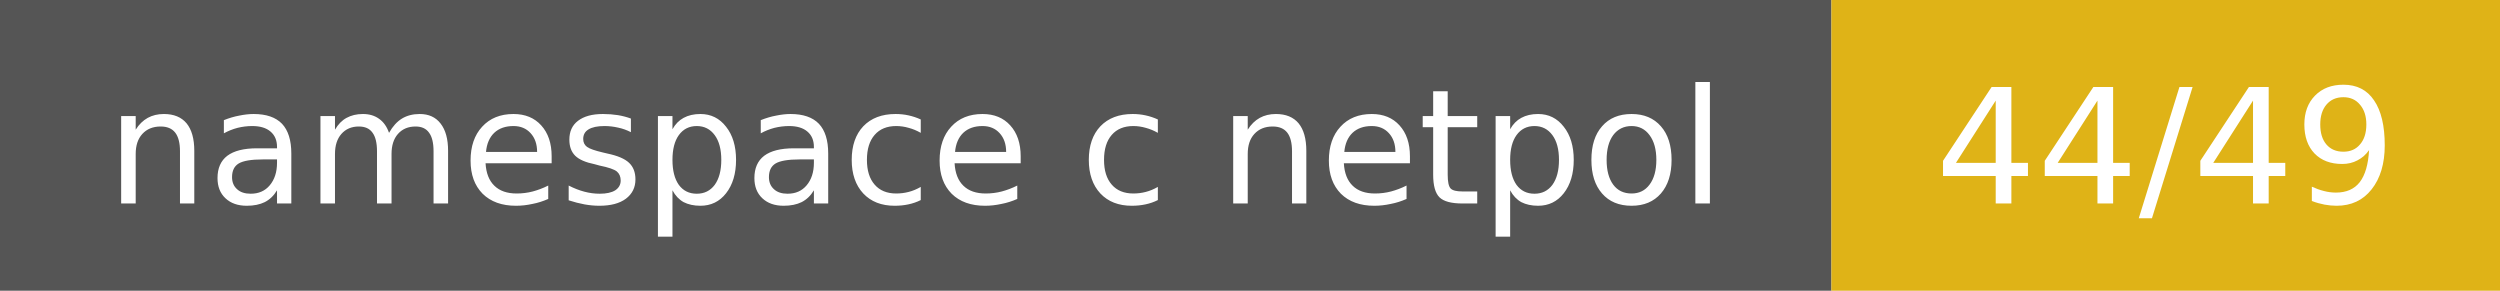
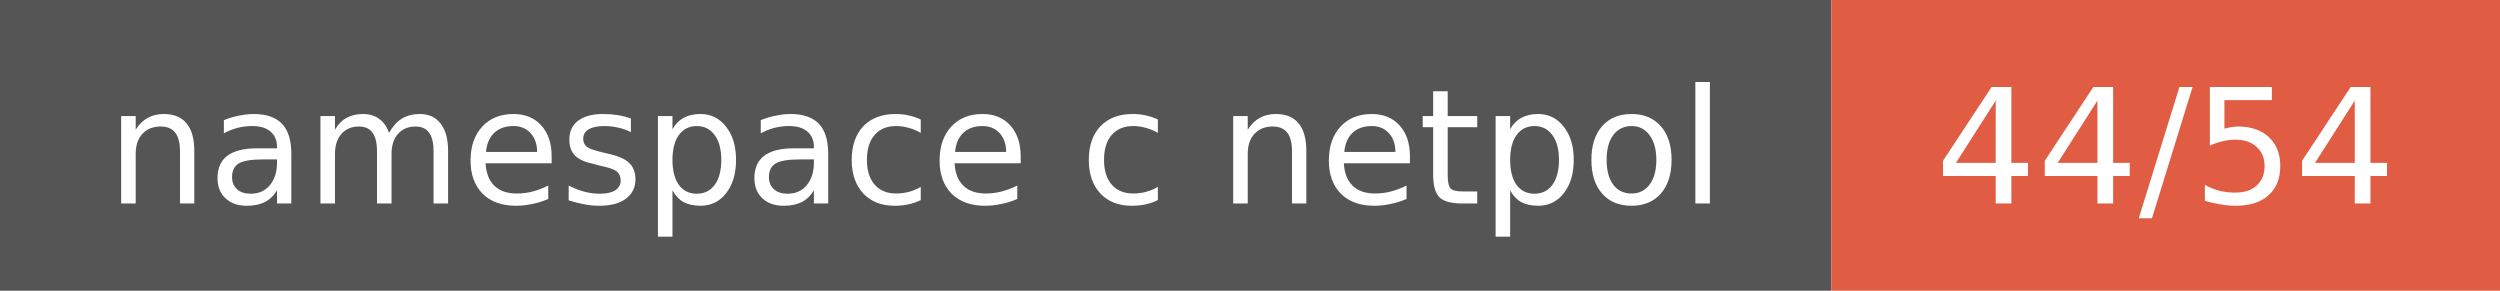
- <svg xmlns="http://www.w3.org/2000/svg" width="172" height="20" role="img" aria-label="namespace с netpol: 44/49">
+ <svg xmlns="http://www.w3.org/2000/svg" width="172" height="20" role="img" aria-label="namespace с netpol: 44/54">
  <style>rect.label-bg{fill:#555}@media (prefers-color-scheme:dark){rect.label-bg{fill:#3f3f3f}}text{font-family:Verdana,DejaVu Sans,Geneva,sans-serif;font-size:11px;fill:#fff}</style>
  <rect class="label-bg" width="126" height="20" />
-   <rect x="126" width="46" height="20" fill="#dfb317" />
+   <rect x="126" width="46" height="20" fill="#e05d44" />
  <text x="63" y="14" text-anchor="middle">namespace с netpol</text>
-   <text x="149" y="14" text-anchor="middle">44/49</text>
+   <text x="149" y="14" text-anchor="middle">44/54</text>
</svg>
